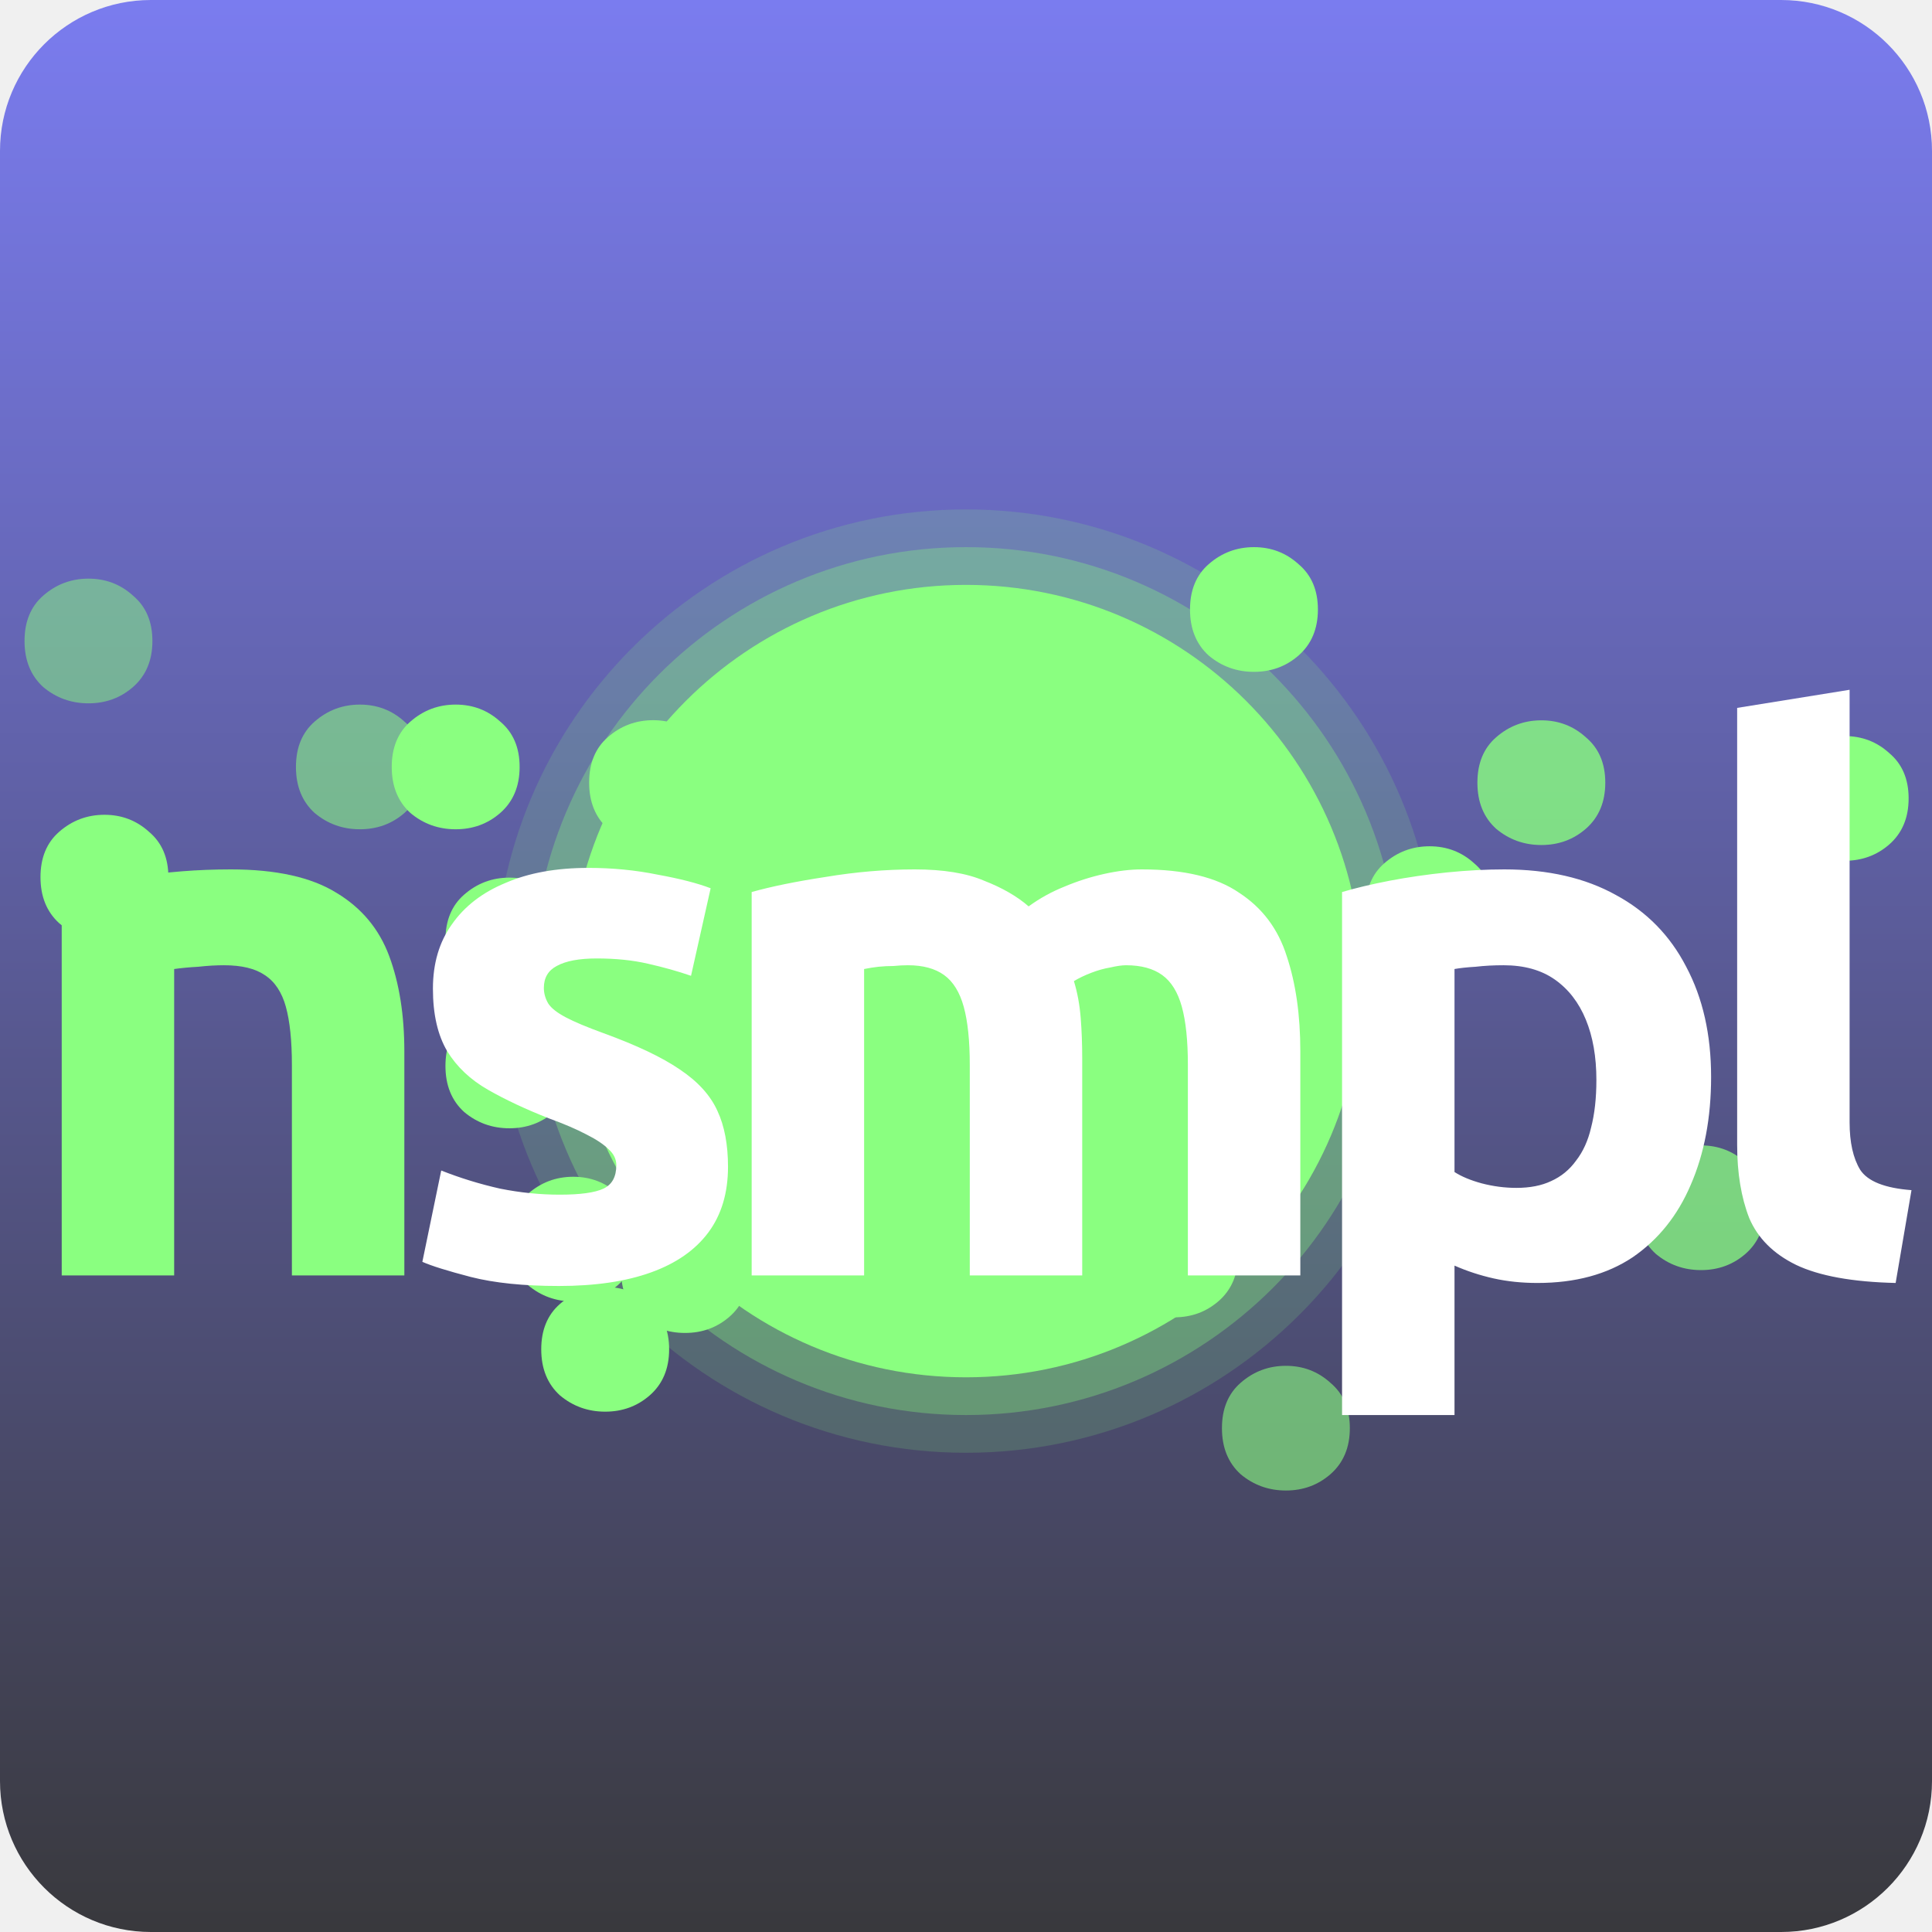
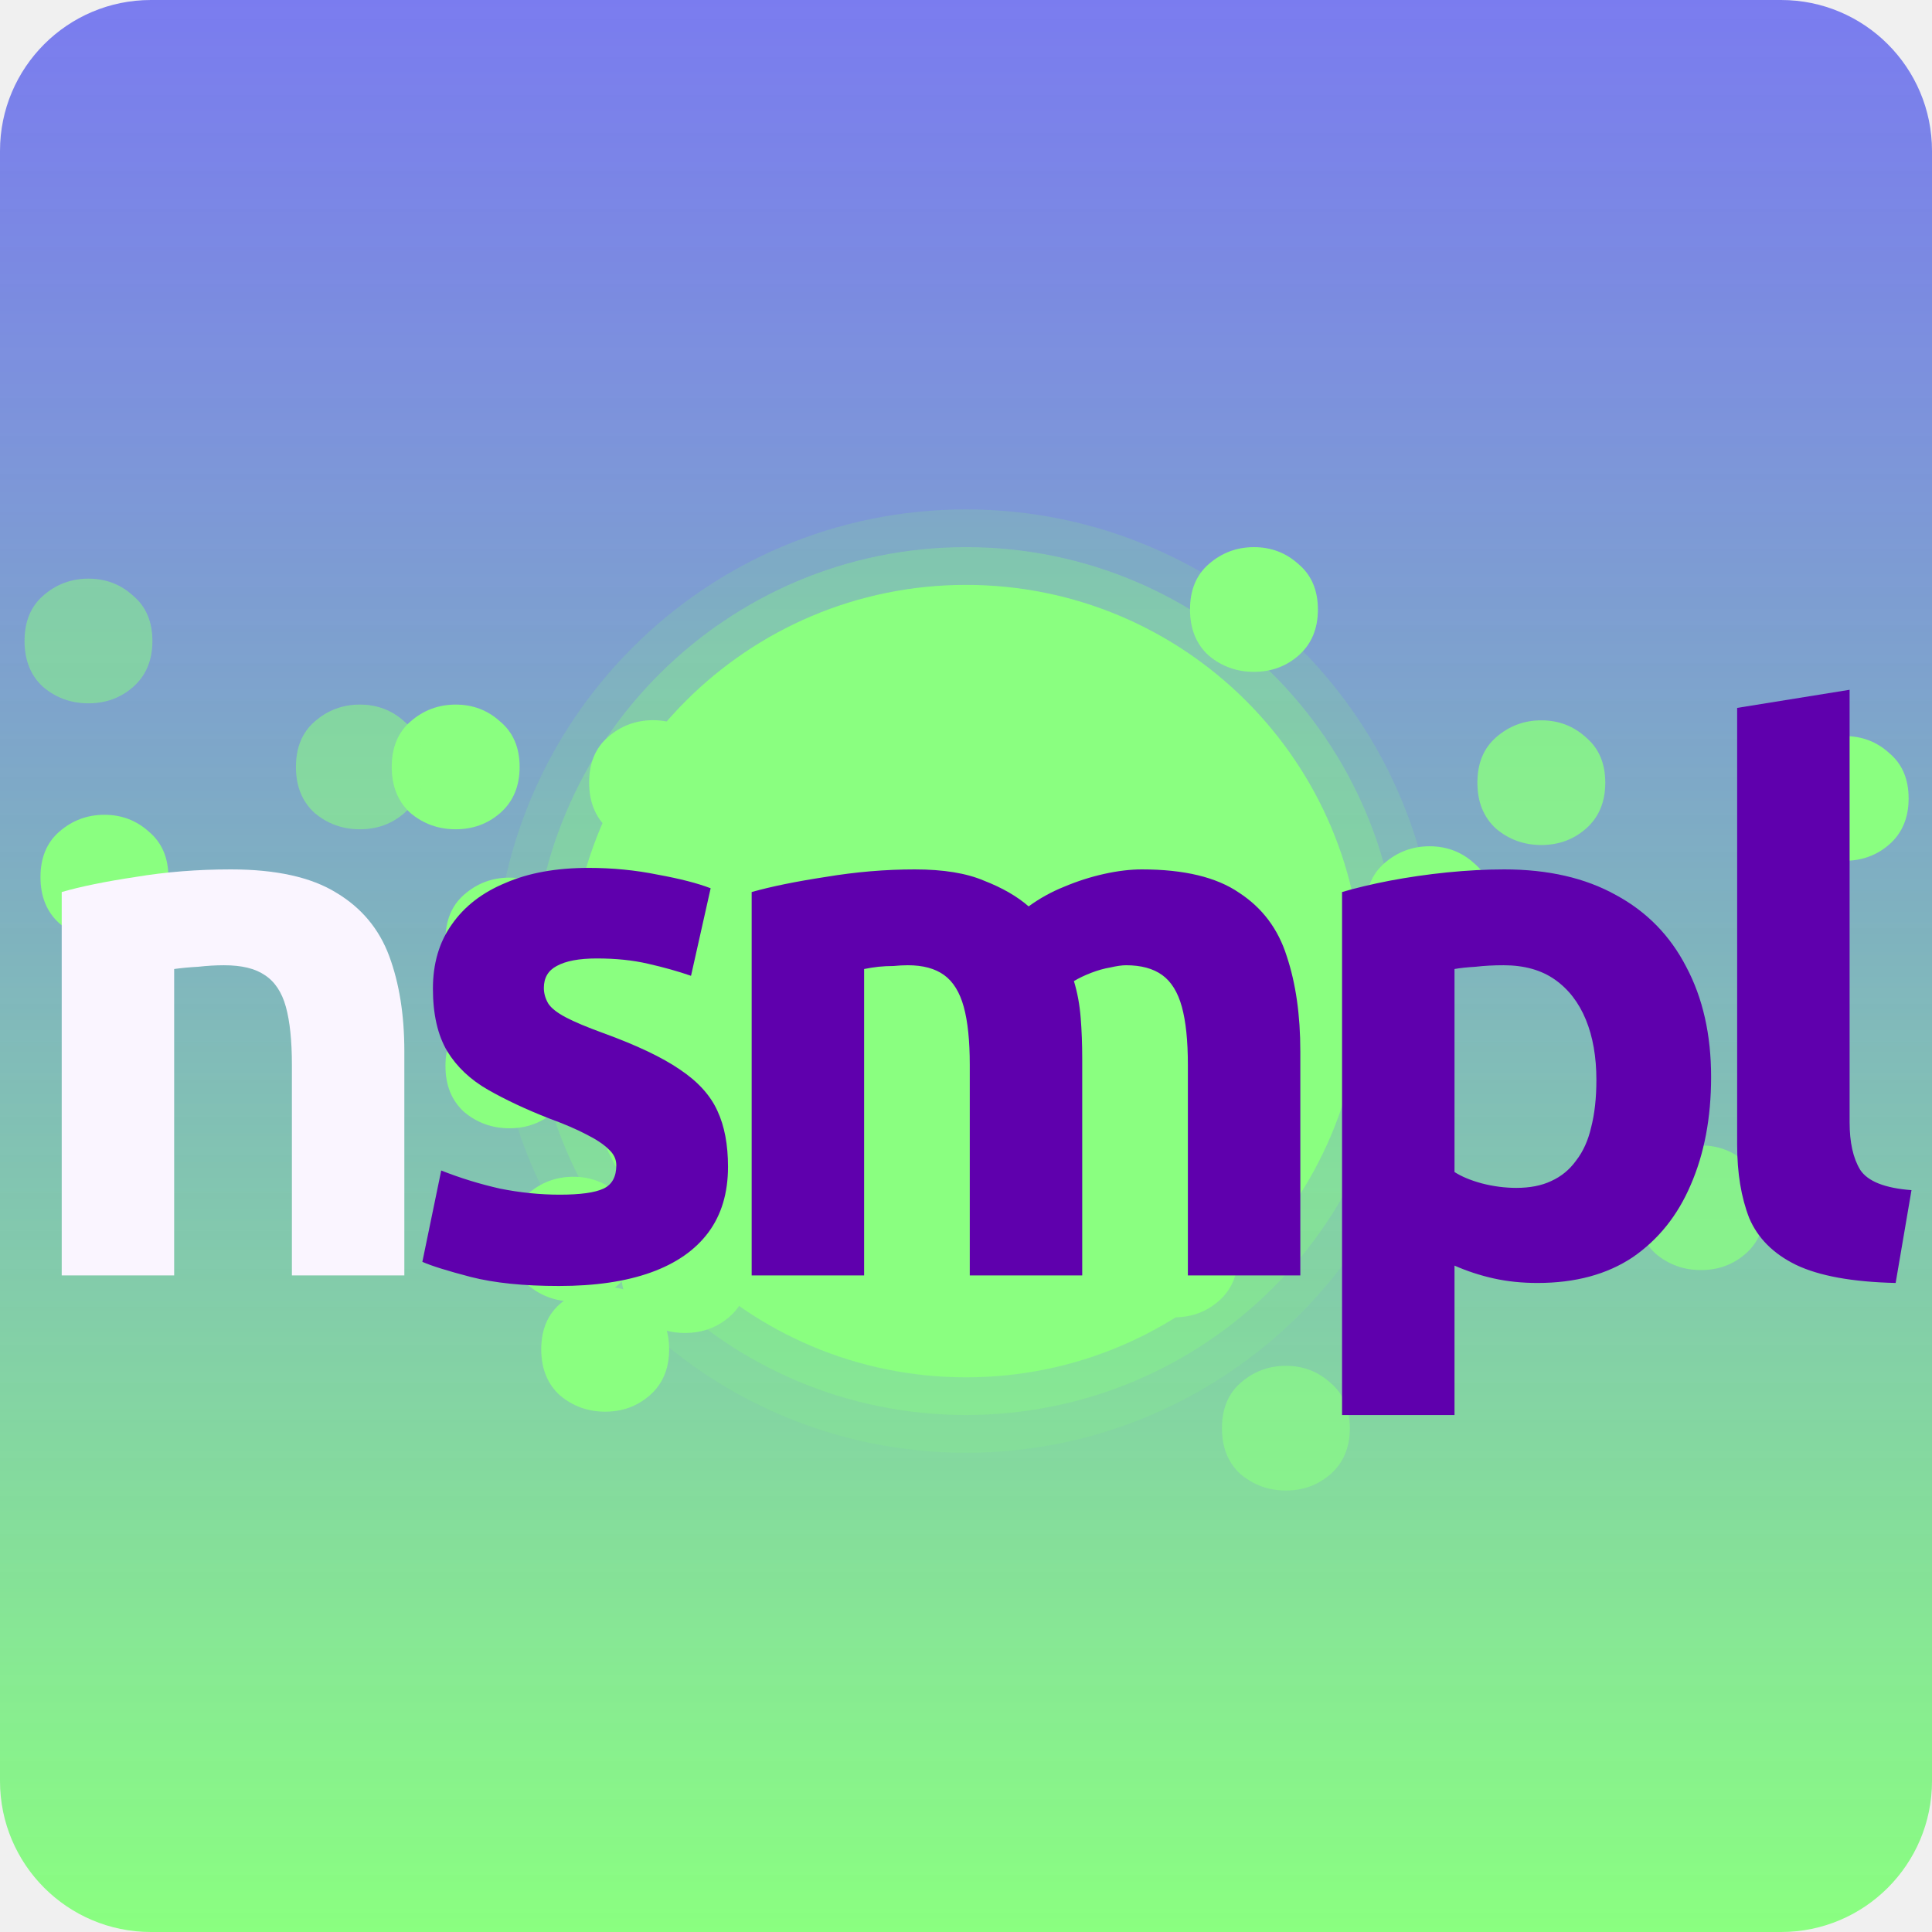
<svg xmlns="http://www.w3.org/2000/svg" width="1024" height="1024" viewBox="0 0 1024 1024" fill="none">
  <mask id="mask0_3327_46" style="mask-type:alpha" maskUnits="userSpaceOnUse" x="0" y="0" width="1024" height="1024">
    <rect width="1024" height="1024" fill="#D9D9D9" />
  </mask>
  <g mask="url(#mask0_3327_46)">
    <rect width="1024" height="1024" rx="80" fill="url(#paint0_linear_3327_46)" />
    <circle opacity="0.8" cx="512" cy="520" r="250" fill="#8AFF80" fill-opacity="0.2" />
    <circle opacity="0.8" cx="512" cy="520" r="230" fill="#8AFF80" fill-opacity="0.4" />
    <circle cx="512" cy="520" r="210" fill="#8AFF80" />
    <path d="M816.943 447.877C807.804 447.877 799.807 444.998 792.953 439.241C786.352 433.233 783.052 425.097 783.052 414.833C783.052 404.569 786.352 396.559 792.953 390.801C799.807 384.793 807.804 381.789 816.943 381.789C826.082 381.789 833.952 384.793 840.552 390.801C847.406 396.559 850.833 404.569 850.833 414.833C850.833 425.097 847.406 433.233 840.552 439.241C833.952 444.998 826.082 447.877 816.943 447.877Z" fill="#8AFF80" fill-opacity="0.8" />
    <path d="M664.625 356.088C655.486 356.088 647.489 353.209 640.635 347.452C634.034 341.444 630.734 333.308 630.734 323.044C630.734 312.78 634.034 304.77 640.635 299.012C647.489 293.004 655.486 290 664.625 290C673.764 290 681.634 293.004 688.234 299.012C695.088 304.77 698.516 312.78 698.516 323.044C698.516 333.308 695.088 341.444 688.234 347.452C681.634 353.209 673.764 356.088 664.625 356.088Z" fill="#8AFF80" />
    <path d="M647.701 539.666C638.562 539.666 630.565 536.787 623.711 531.03C617.11 525.022 613.81 516.886 613.81 506.622C613.81 496.358 617.11 488.348 623.711 482.59C630.565 476.582 638.562 473.578 647.701 473.578C656.84 473.578 664.71 476.582 671.31 482.59C678.164 488.348 681.592 496.358 681.592 506.622C681.592 516.886 678.164 525.022 671.31 531.03C664.71 536.787 656.84 539.666 647.701 539.666Z" fill="#8AFF80" />
    <path d="M346.148 447.81C337.009 447.81 329.012 444.932 322.158 439.174C315.557 433.166 312.257 425.03 312.257 414.766C312.257 404.503 315.557 396.492 322.158 390.734C329.012 384.726 337.009 381.722 346.148 381.722C355.287 381.722 363.157 384.726 369.757 390.734C376.611 396.492 380.039 404.503 380.039 414.766C380.039 425.03 376.611 433.166 369.757 439.174C363.157 444.932 355.287 447.81 346.148 447.81Z" fill="#8AFF80" />
    <path d="M388.458 464.499C379.319 464.499 371.323 461.62 364.468 455.863C357.868 449.855 354.568 441.719 354.568 431.455C354.568 421.192 357.868 413.181 364.468 407.423C371.323 401.415 379.319 398.411 388.458 398.411C397.597 398.411 405.467 401.415 412.068 407.423C418.922 413.181 422.349 421.192 422.349 431.455C422.349 441.719 418.922 449.855 412.068 455.863C405.467 461.62 397.597 464.499 388.458 464.499Z" fill="#8AFF80" />
    <path d="M363.072 581.322C353.933 581.322 345.936 578.443 339.082 572.685C332.482 566.677 329.181 558.541 329.181 548.278C329.181 538.014 332.482 530.003 339.082 524.246C345.936 518.238 353.933 515.234 363.072 515.234C372.211 515.234 380.081 518.238 386.681 524.246C393.536 530.003 396.963 538.014 396.963 548.278C396.963 558.541 393.536 566.677 386.681 572.685C380.081 578.443 372.211 581.322 363.072 581.322Z" fill="#8AFF80" />
    <path d="M303.837 564.633C294.698 564.633 286.701 561.754 279.847 555.996C273.247 549.988 269.946 541.853 269.946 531.589C269.946 521.325 273.247 513.315 279.847 507.557C286.701 501.549 294.698 498.545 303.837 498.545C312.976 498.545 320.846 501.549 327.446 507.557C334.301 513.315 337.728 521.325 337.728 531.589C337.728 541.853 334.301 549.988 327.446 555.996C320.846 561.754 312.976 564.633 303.837 564.633Z" fill="#8AFF80" />
    <path d="M269.989 531.255C260.85 531.255 252.853 528.376 245.999 522.618C239.398 516.61 236.098 508.475 236.098 498.211C236.098 487.947 239.398 479.937 245.999 474.179C252.853 468.171 260.85 465.167 269.989 465.167C279.128 465.167 286.997 468.171 293.598 474.179C300.452 479.937 303.879 487.947 303.879 498.211C303.879 508.475 300.452 516.61 293.598 522.618C286.997 528.376 279.128 531.255 269.989 531.255Z" fill="#8AFF80" />
    <path d="M269.989 598.011C260.85 598.011 252.853 595.132 245.999 589.374C239.398 583.366 236.098 575.23 236.098 564.966C236.098 554.703 239.398 546.692 245.999 540.934C252.853 534.926 260.85 531.922 269.989 531.922C279.128 531.922 286.997 534.926 293.598 540.934C300.452 546.692 303.879 554.703 303.879 564.966C303.879 575.23 300.452 583.366 293.598 589.374C286.997 595.132 279.128 598.011 269.989 598.011Z" fill="#8AFF80" />
    <path d="M241.519 439.533C232.38 439.533 224.383 436.654 217.529 430.896C210.929 424.888 207.628 416.752 207.628 406.489C207.628 396.225 210.929 388.214 217.529 382.457C224.383 376.449 232.38 373.445 241.519 373.445C250.658 373.445 258.528 376.449 265.128 382.457C271.983 388.214 275.41 396.225 275.41 406.489C275.41 416.752 271.983 424.888 265.128 430.896C258.528 436.654 250.658 439.533 241.519 439.533Z" fill="#8AFF80" />
    <path d="M190.747 439.533C181.608 439.533 173.611 436.654 166.757 430.896C160.156 424.888 156.856 416.752 156.856 406.489C156.856 396.225 160.156 388.214 166.757 382.457C173.611 376.449 181.608 373.445 190.747 373.445C199.886 373.445 207.756 376.449 214.356 382.457C221.21 388.214 224.637 396.225 224.637 406.489C224.637 416.752 221.21 424.888 214.356 430.896C207.756 436.654 199.886 439.533 190.747 439.533Z" fill="#8AFF80" fill-opacity="0.55" />
    <path d="M901.564 673.178C892.425 673.178 884.428 670.299 877.574 664.541C870.974 658.533 867.673 650.397 867.673 640.133C867.673 629.87 870.974 621.859 877.574 616.101C884.428 610.093 892.425 607.089 901.564 607.089C910.703 607.089 918.573 610.093 925.173 616.101C932.028 621.859 935.455 629.87 935.455 640.133C935.455 650.397 932.028 658.533 925.173 664.541C918.573 670.299 910.703 673.178 901.564 673.178Z" fill="#8AFF80" fill-opacity="0.75" />
    <path d="M55.353 497.944C46.214 497.944 38.217 495.065 31.363 489.307C24.762 483.299 21.462 475.164 21.462 464.9C21.462 454.636 24.762 446.625 31.363 440.868C38.217 434.86 46.214 431.856 55.353 431.856C64.492 431.856 72.362 434.86 78.962 440.868C85.816 446.625 89.243 454.636 89.243 464.9C89.243 475.164 85.816 483.299 78.962 489.307C72.362 495.065 64.492 497.944 55.353 497.944Z" fill="#8AFF80" />
    <path d="M363.072 706.489C353.933 706.489 345.936 703.61 339.082 697.852C332.482 691.844 329.181 683.708 329.181 673.445C329.181 663.181 332.482 655.17 339.082 649.413C345.936 643.405 353.933 640.401 363.072 640.401C372.211 640.401 380.081 643.405 386.681 649.413C393.536 655.17 396.963 663.181 396.963 673.445C396.963 683.708 393.536 691.844 386.681 697.852C380.081 703.61 372.211 706.489 363.072 706.489Z" fill="#8AFF80" />
    <path d="M46.891 372.777C37.752 372.777 29.755 369.898 22.901 364.14C16.3 358.132 13 349.997 13 339.733C13 329.469 16.3 321.458 22.901 315.701C29.755 309.693 37.752 306.689 46.891 306.689C56.03 306.689 63.9 309.693 70.5 315.701C77.354 321.458 80.781 329.469 80.781 339.733C80.781 349.997 77.354 358.132 70.5 364.14C63.9 369.898 56.03 372.777 46.891 372.777Z" fill="#8AFF80" fill-opacity="0.5" />
    <path d="M303.837 689.8C294.698 689.8 286.701 686.921 279.847 681.163C273.247 675.155 269.946 667.019 269.946 656.756C269.946 646.492 273.247 638.481 279.847 632.724C286.701 626.716 294.698 623.712 303.837 623.712C312.976 623.712 320.846 626.716 327.446 632.724C334.301 638.481 337.728 646.492 337.728 656.756C337.728 667.019 334.301 675.155 327.446 681.163C320.846 686.921 312.976 689.8 303.837 689.8Z" fill="#8AFF80" />
    <path d="M320.761 748.211C311.622 748.211 303.626 745.332 296.771 739.575C290.171 733.567 286.871 725.431 286.871 715.167C286.871 704.903 290.171 696.893 296.771 691.135C303.626 685.127 311.622 682.123 320.761 682.123C329.9 682.123 337.77 685.127 344.371 691.135C351.225 696.893 354.652 704.903 354.652 715.167C354.652 725.431 351.225 733.567 344.371 739.575C337.77 745.332 329.9 748.211 320.761 748.211Z" fill="#8AFF80" />
    <path d="M681.549 790C672.41 790 664.413 787.121 657.559 781.363C650.959 775.355 647.658 767.22 647.658 756.956C647.658 746.692 650.959 738.682 657.559 732.924C664.413 726.916 672.41 723.912 681.549 723.912C690.688 723.912 698.558 726.916 705.159 732.924C712.013 738.682 715.44 746.692 715.44 756.956C715.44 767.22 712.013 775.355 705.159 781.363C698.558 787.121 690.688 790 681.549 790Z" fill="#8AFF80" fill-opacity="0.6" />
    <path d="M622.314 698.211C613.175 698.211 605.178 695.332 598.324 689.575C591.724 683.567 588.423 675.431 588.423 665.167C588.423 654.903 591.724 646.893 598.324 641.135C605.178 635.127 613.175 632.123 622.314 632.123C631.453 632.123 639.323 635.127 645.923 641.135C652.778 646.893 656.205 654.903 656.205 665.167C656.205 675.431 652.778 683.567 645.923 689.575C639.323 695.332 631.453 698.211 622.314 698.211Z" fill="#8AFF80" />
    <path d="M757.708 514.633C748.569 514.633 740.572 511.754 733.718 505.996C727.117 499.988 723.817 491.853 723.817 481.589C723.817 471.325 727.117 463.315 733.718 457.557C740.572 451.549 748.569 448.545 757.708 448.545C766.847 448.545 774.717 451.549 781.317 457.557C788.172 463.315 791.599 471.325 791.599 481.589C791.599 491.853 788.172 499.988 781.317 505.996C774.717 511.754 766.847 514.633 757.708 514.633Z" fill="#8AFF80" />
    <path d="M977.723 456.222C968.584 456.222 960.587 453.343 953.733 447.585C947.132 441.577 943.832 433.441 943.832 423.178C943.832 412.914 947.132 404.903 953.733 399.146C960.587 393.138 968.584 390.134 977.723 390.134C986.862 390.134 994.732 393.138 1001.33 399.146C1008.19 404.903 1011.61 412.914 1011.61 423.178C1011.61 433.441 1008.19 441.577 1001.33 447.585C994.732 453.343 986.862 456.222 977.723 456.222Z" fill="#8AFF80" />
-     <path d="M32.711 676V472.8C42.844 469.867 55.911 467.2 71.911 464.8C87.911 462.133 104.711 460.8 122.311 460.8C146.311 460.8 164.978 464.933 178.311 473.2C191.644 481.2 200.978 492.4 206.311 506.8C211.644 521.2 214.311 538 214.311 557.2V676H154.711V564.4C154.711 551.6 153.644 541.333 151.511 533.6C149.378 525.867 145.644 520.267 140.311 516.8C135.244 513.333 128.044 511.6 118.711 511.6C114.444 511.6 109.911 511.867 105.111 512.4C100.311 512.667 96.044 513.067 92.311 513.6V676H32.711Z" fill="#8AFF80" />
-     <path d="M296.258 681.6C277.591 681.6 261.991 680 249.458 676.8C237.191 673.6 228.658 670.933 223.858 668.8L233.858 620.4C243.991 624.4 254.391 627.6 265.058 630C275.724 632.133 286.258 633.2 296.658 633.2C307.591 633.2 315.324 632.133 319.858 630C324.391 627.867 326.658 623.733 326.658 617.6C326.658 614.4 325.324 611.6 322.658 609.2C319.991 606.533 315.991 603.867 310.658 601.2C305.591 598.533 299.058 595.733 291.058 592.8C278.791 588 267.991 582.933 258.658 577.6C249.324 572.267 242.124 565.467 237.058 557.2C231.991 548.667 229.458 537.6 229.458 524C229.458 510.667 232.791 499.333 239.458 490C246.124 480.4 255.591 473.067 267.858 468C280.124 462.667 294.791 460 311.858 460C324.658 460 336.924 461.2 348.658 463.6C360.391 465.733 369.724 468.133 376.658 470.8L366.258 517.2C359.324 514.8 351.724 512.667 343.458 510.8C335.458 508.933 326.391 508 316.258 508C306.924 508 299.858 509.333 295.058 512C290.524 514.4 288.258 518.267 288.258 523.6C288.258 526.533 289.058 529.333 290.658 532C292.258 534.4 295.324 536.8 299.858 539.2C304.391 541.6 311.058 544.4 319.858 547.6C337.458 554 350.924 560.4 360.258 566.8C369.858 573.2 376.524 580.533 380.258 588.8C383.991 596.8 385.858 606.667 385.858 618.4C385.858 632.267 382.391 643.867 375.458 653.2C368.524 662.533 358.391 669.6 345.058 674.4C331.724 679.2 315.458 681.6 296.258 681.6ZM398.398 676V472.8C408.798 469.867 421.865 467.2 437.598 464.8C453.598 462.133 469.332 460.8 484.798 460.8C499.998 460.8 512.265 462.8 521.598 466.8C531.198 470.533 539.065 475.067 545.198 480.4C551.065 476.133 557.332 472.667 563.998 470C570.932 467.067 577.998 464.8 585.198 463.2C592.398 461.6 599.065 460.8 605.198 460.8C627.598 460.8 644.798 464.933 656.798 473.2C669.065 481.2 677.465 492.4 681.998 506.8C686.798 521.2 689.198 538 689.198 557.2V676H629.598V564.4C629.598 551.6 628.532 541.333 626.398 533.6C624.265 525.867 620.798 520.267 615.998 516.8C611.198 513.333 604.798 511.6 596.798 511.6C594.665 511.6 591.865 512 588.398 512.8C585.198 513.333 581.865 514.267 578.398 515.6C574.932 516.933 571.865 518.4 569.198 520C571.065 526.133 572.265 532.667 572.798 539.6C573.332 546.267 573.598 553.467 573.598 561.2V676H513.998V564.4C513.998 551.6 512.932 541.333 510.798 533.6C508.665 525.867 505.198 520.267 500.398 516.8C495.598 513.333 489.198 511.6 481.198 511.6C478.798 511.6 476.265 511.733 473.598 512C470.932 512 468.265 512.133 465.598 512.4C463.198 512.667 460.665 513.067 457.998 513.6V676H398.398ZM711.32 750V472.8C718.52 470.667 726.92 468.667 736.52 466.8C746.387 464.933 756.52 463.467 766.92 462.4C777.587 461.333 787.72 460.8 797.32 460.8C820.52 460.8 840.254 465.333 856.52 474.4C872.787 483.2 885.187 495.867 893.72 512.4C902.52 528.933 906.92 548.4 906.92 570.8C906.92 592.4 903.32 611.467 896.12 628C889.187 644.267 878.92 657.067 865.32 666.4C851.72 675.467 834.92 680 814.92 680C806.654 680 798.92 679.2 791.72 677.6C784.52 676 777.587 673.733 770.92 670.8V750H711.32ZM803.72 629.6C810.92 629.6 817.054 628.4 822.12 626C827.454 623.6 831.854 620 835.32 615.2C839.054 610.4 841.72 604.533 843.32 597.6C845.187 590.4 846.12 582 846.12 572.4C846.12 560.133 844.254 549.467 840.52 540.4C836.787 531.333 831.32 524.267 824.12 519.2C816.92 514.133 807.854 511.6 796.92 511.6C791.587 511.6 786.654 511.867 782.12 512.4C777.587 512.667 773.854 513.067 770.92 513.6V621.2C774.654 623.6 779.454 625.6 785.32 627.2C791.454 628.8 797.587 629.6 803.72 629.6ZM1004.73 680C981.793 679.467 964.193 676.267 951.927 670.4C939.927 664.533 931.66 656.267 927.127 645.6C922.86 634.667 920.727 621.733 920.727 606.8V375.2L980.327 365.6V594.8C980.327 605.467 982.193 613.867 985.927 620C989.927 626.133 998.993 629.733 1013.13 630.8L1004.73 680Z" fill="white" />
+     <path d="M32.711 676V472.8C42.844 469.867 55.911 467.2 71.911 464.8C87.911 462.133 104.711 460.8 122.311 460.8C146.311 460.8 164.978 464.933 178.311 473.2C191.644 481.2 200.978 492.4 206.311 506.8C211.644 521.2 214.311 538 214.311 557.2V676H154.711V564.4C154.711 551.6 153.644 541.333 151.511 533.6C149.378 525.867 145.644 520.267 140.311 516.8C135.244 513.333 128.044 511.6 118.711 511.6C114.444 511.6 109.911 511.867 105.111 512.4C100.311 512.667 96.044 513.067 92.311 513.6V676H32.711Z" fill="#FAF5FF" />
+     <path d="M296.258 681.6C277.591 681.6 261.991 680 249.458 676.8C237.191 673.6 228.658 670.933 223.858 668.8L233.858 620.4C243.991 624.4 254.391 627.6 265.058 630C275.724 632.133 286.258 633.2 296.658 633.2C307.591 633.2 315.324 632.133 319.858 630C324.391 627.867 326.658 623.733 326.658 617.6C326.658 614.4 325.324 611.6 322.658 609.2C319.991 606.533 315.991 603.867 310.658 601.2C305.591 598.533 299.058 595.733 291.058 592.8C278.791 588 267.991 582.933 258.658 577.6C249.324 572.267 242.124 565.467 237.058 557.2C231.991 548.667 229.458 537.6 229.458 524C229.458 510.667 232.791 499.333 239.458 490C246.124 480.4 255.591 473.067 267.858 468C280.124 462.667 294.791 460 311.858 460C324.658 460 336.924 461.2 348.658 463.6C360.391 465.733 369.724 468.133 376.658 470.8L366.258 517.2C359.324 514.8 351.724 512.667 343.458 510.8C335.458 508.933 326.391 508 316.258 508C306.924 508 299.858 509.333 295.058 512C290.524 514.4 288.258 518.267 288.258 523.6C288.258 526.533 289.058 529.333 290.658 532C292.258 534.4 295.324 536.8 299.858 539.2C304.391 541.6 311.058 544.4 319.858 547.6C337.458 554 350.924 560.4 360.258 566.8C369.858 573.2 376.524 580.533 380.258 588.8C383.991 596.8 385.858 606.667 385.858 618.4C385.858 632.267 382.391 643.867 375.458 653.2C368.524 662.533 358.391 669.6 345.058 674.4C331.724 679.2 315.458 681.6 296.258 681.6ZM398.398 676V472.8C408.798 469.867 421.865 467.2 437.598 464.8C453.598 462.133 469.332 460.8 484.798 460.8C499.998 460.8 512.265 462.8 521.598 466.8C531.198 470.533 539.065 475.067 545.198 480.4C551.065 476.133 557.332 472.667 563.998 470C570.932 467.067 577.998 464.8 585.198 463.2C592.398 461.6 599.065 460.8 605.198 460.8C627.598 460.8 644.798 464.933 656.798 473.2C669.065 481.2 677.465 492.4 681.998 506.8C686.798 521.2 689.198 538 689.198 557.2V676H629.598V564.4C629.598 551.6 628.532 541.333 626.398 533.6C624.265 525.867 620.798 520.267 615.998 516.8C611.198 513.333 604.798 511.6 596.798 511.6C594.665 511.6 591.865 512 588.398 512.8C585.198 513.333 581.865 514.267 578.398 515.6C574.932 516.933 571.865 518.4 569.198 520C571.065 526.133 572.265 532.667 572.798 539.6C573.332 546.267 573.598 553.467 573.598 561.2V676H513.998V564.4C513.998 551.6 512.932 541.333 510.798 533.6C508.665 525.867 505.198 520.267 500.398 516.8C495.598 513.333 489.198 511.6 481.198 511.6C478.798 511.6 476.265 511.733 473.598 512C470.932 512 468.265 512.133 465.598 512.4C463.198 512.667 460.665 513.067 457.998 513.6V676H398.398ZM711.32 750V472.8C718.52 470.667 726.92 468.667 736.52 466.8C746.387 464.933 756.52 463.467 766.92 462.4C777.587 461.333 787.72 460.8 797.32 460.8C820.52 460.8 840.254 465.333 856.52 474.4C872.787 483.2 885.187 495.867 893.72 512.4C902.52 528.933 906.92 548.4 906.92 570.8C906.92 592.4 903.32 611.467 896.12 628C889.187 644.267 878.92 657.067 865.32 666.4C851.72 675.467 834.92 680 814.92 680C806.654 680 798.92 679.2 791.72 677.6C784.52 676 777.587 673.733 770.92 670.8V750H711.32ZM803.72 629.6C810.92 629.6 817.054 628.4 822.12 626C827.454 623.6 831.854 620 835.32 615.2C839.054 610.4 841.72 604.533 843.32 597.6C845.187 590.4 846.12 582 846.12 572.4C846.12 560.133 844.254 549.467 840.52 540.4C836.787 531.333 831.32 524.267 824.12 519.2C816.92 514.133 807.854 511.6 796.92 511.6C791.587 511.6 786.654 511.867 782.12 512.4C777.587 512.667 773.854 513.067 770.92 513.6V621.2C774.654 623.6 779.454 625.6 785.32 627.2C791.454 628.8 797.587 629.6 803.72 629.6ZM1004.73 680C981.793 679.467 964.193 676.267 951.927 670.4C939.927 664.533 931.66 656.267 927.127 645.6C922.86 634.667 920.727 621.733 920.727 606.8V375.2L980.327 365.6V594.8C980.327 605.467 982.193 613.867 985.927 620C989.927 626.133 998.993 629.733 1013.13 630.8L1004.73 680Z" fill="#5F00AD" />
  </g>
  <defs>
    <linearGradient id="paint0_linear_3327_46" x1="512" y1="0" x2="512" y2="1024" gradientUnits="userSpaceOnUse">
      <stop stop-color="#5D5FEF" stop-opacity="0.8" />
-       <stop offset="1" stop-color="#0B0B10" stop-opacity="0.8" />
+       <stop offset="1" stop-color="#8AFF80" />
    </linearGradient>
  </defs>
</svg>
